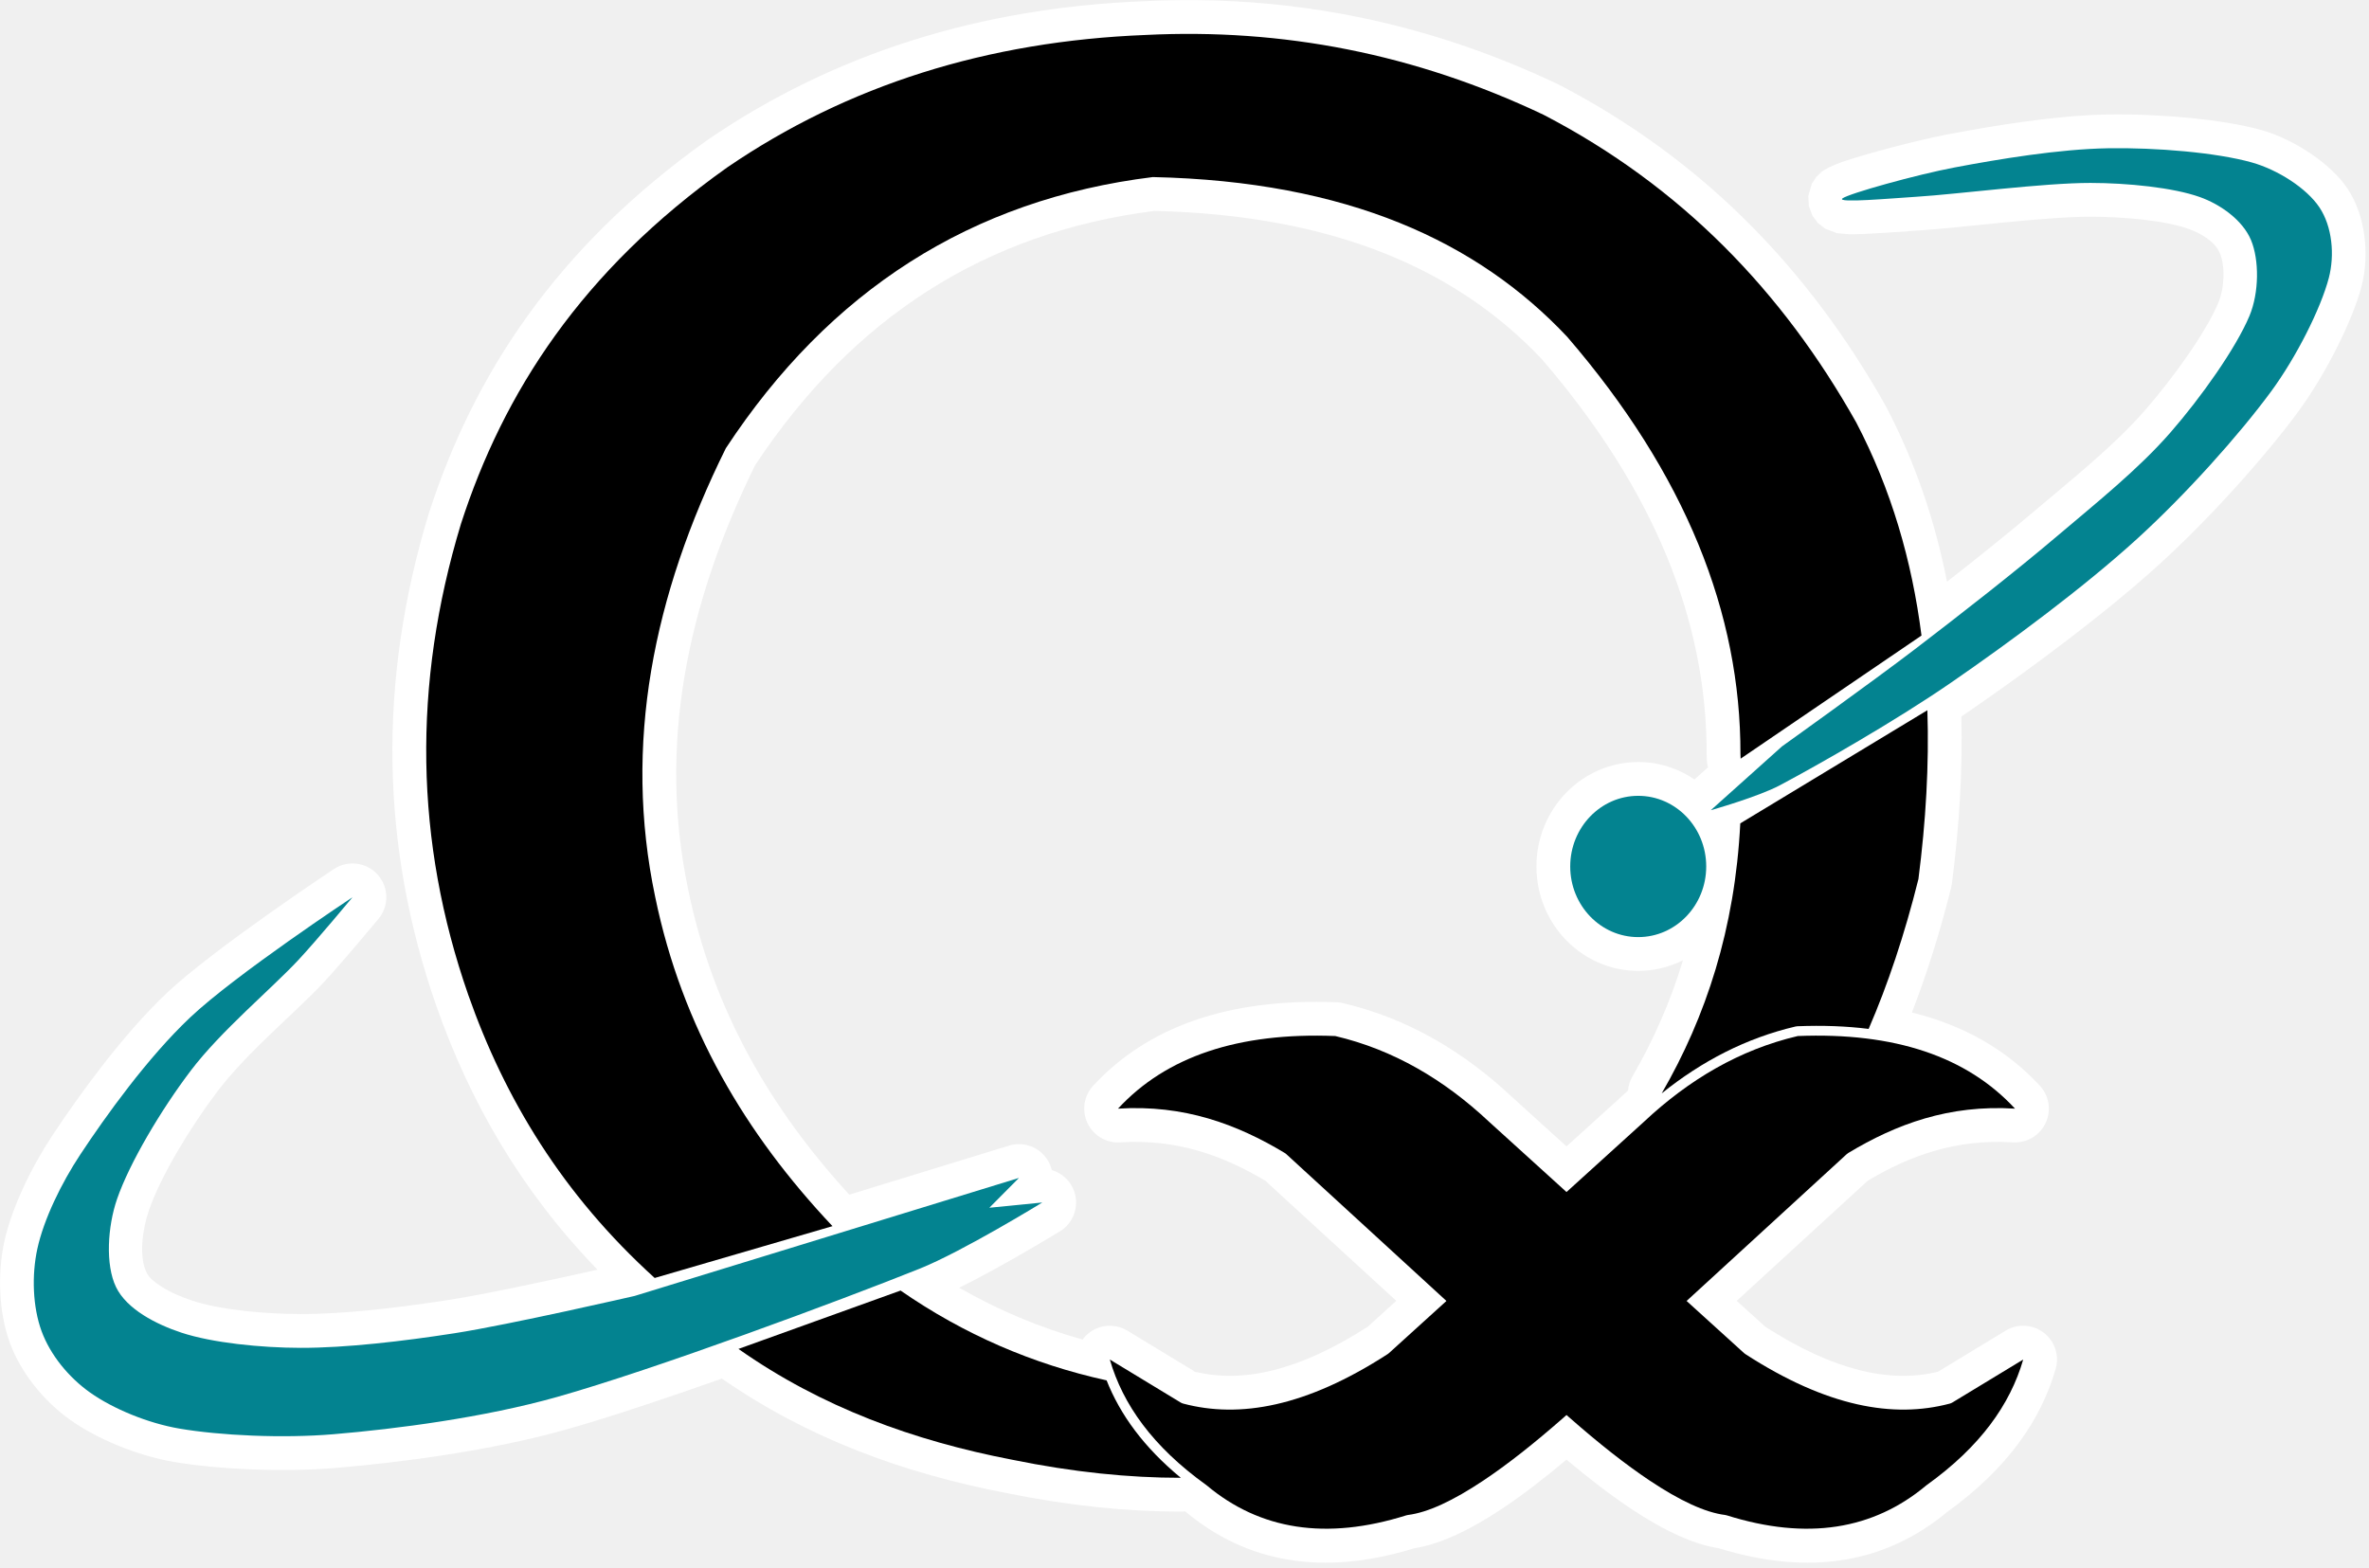
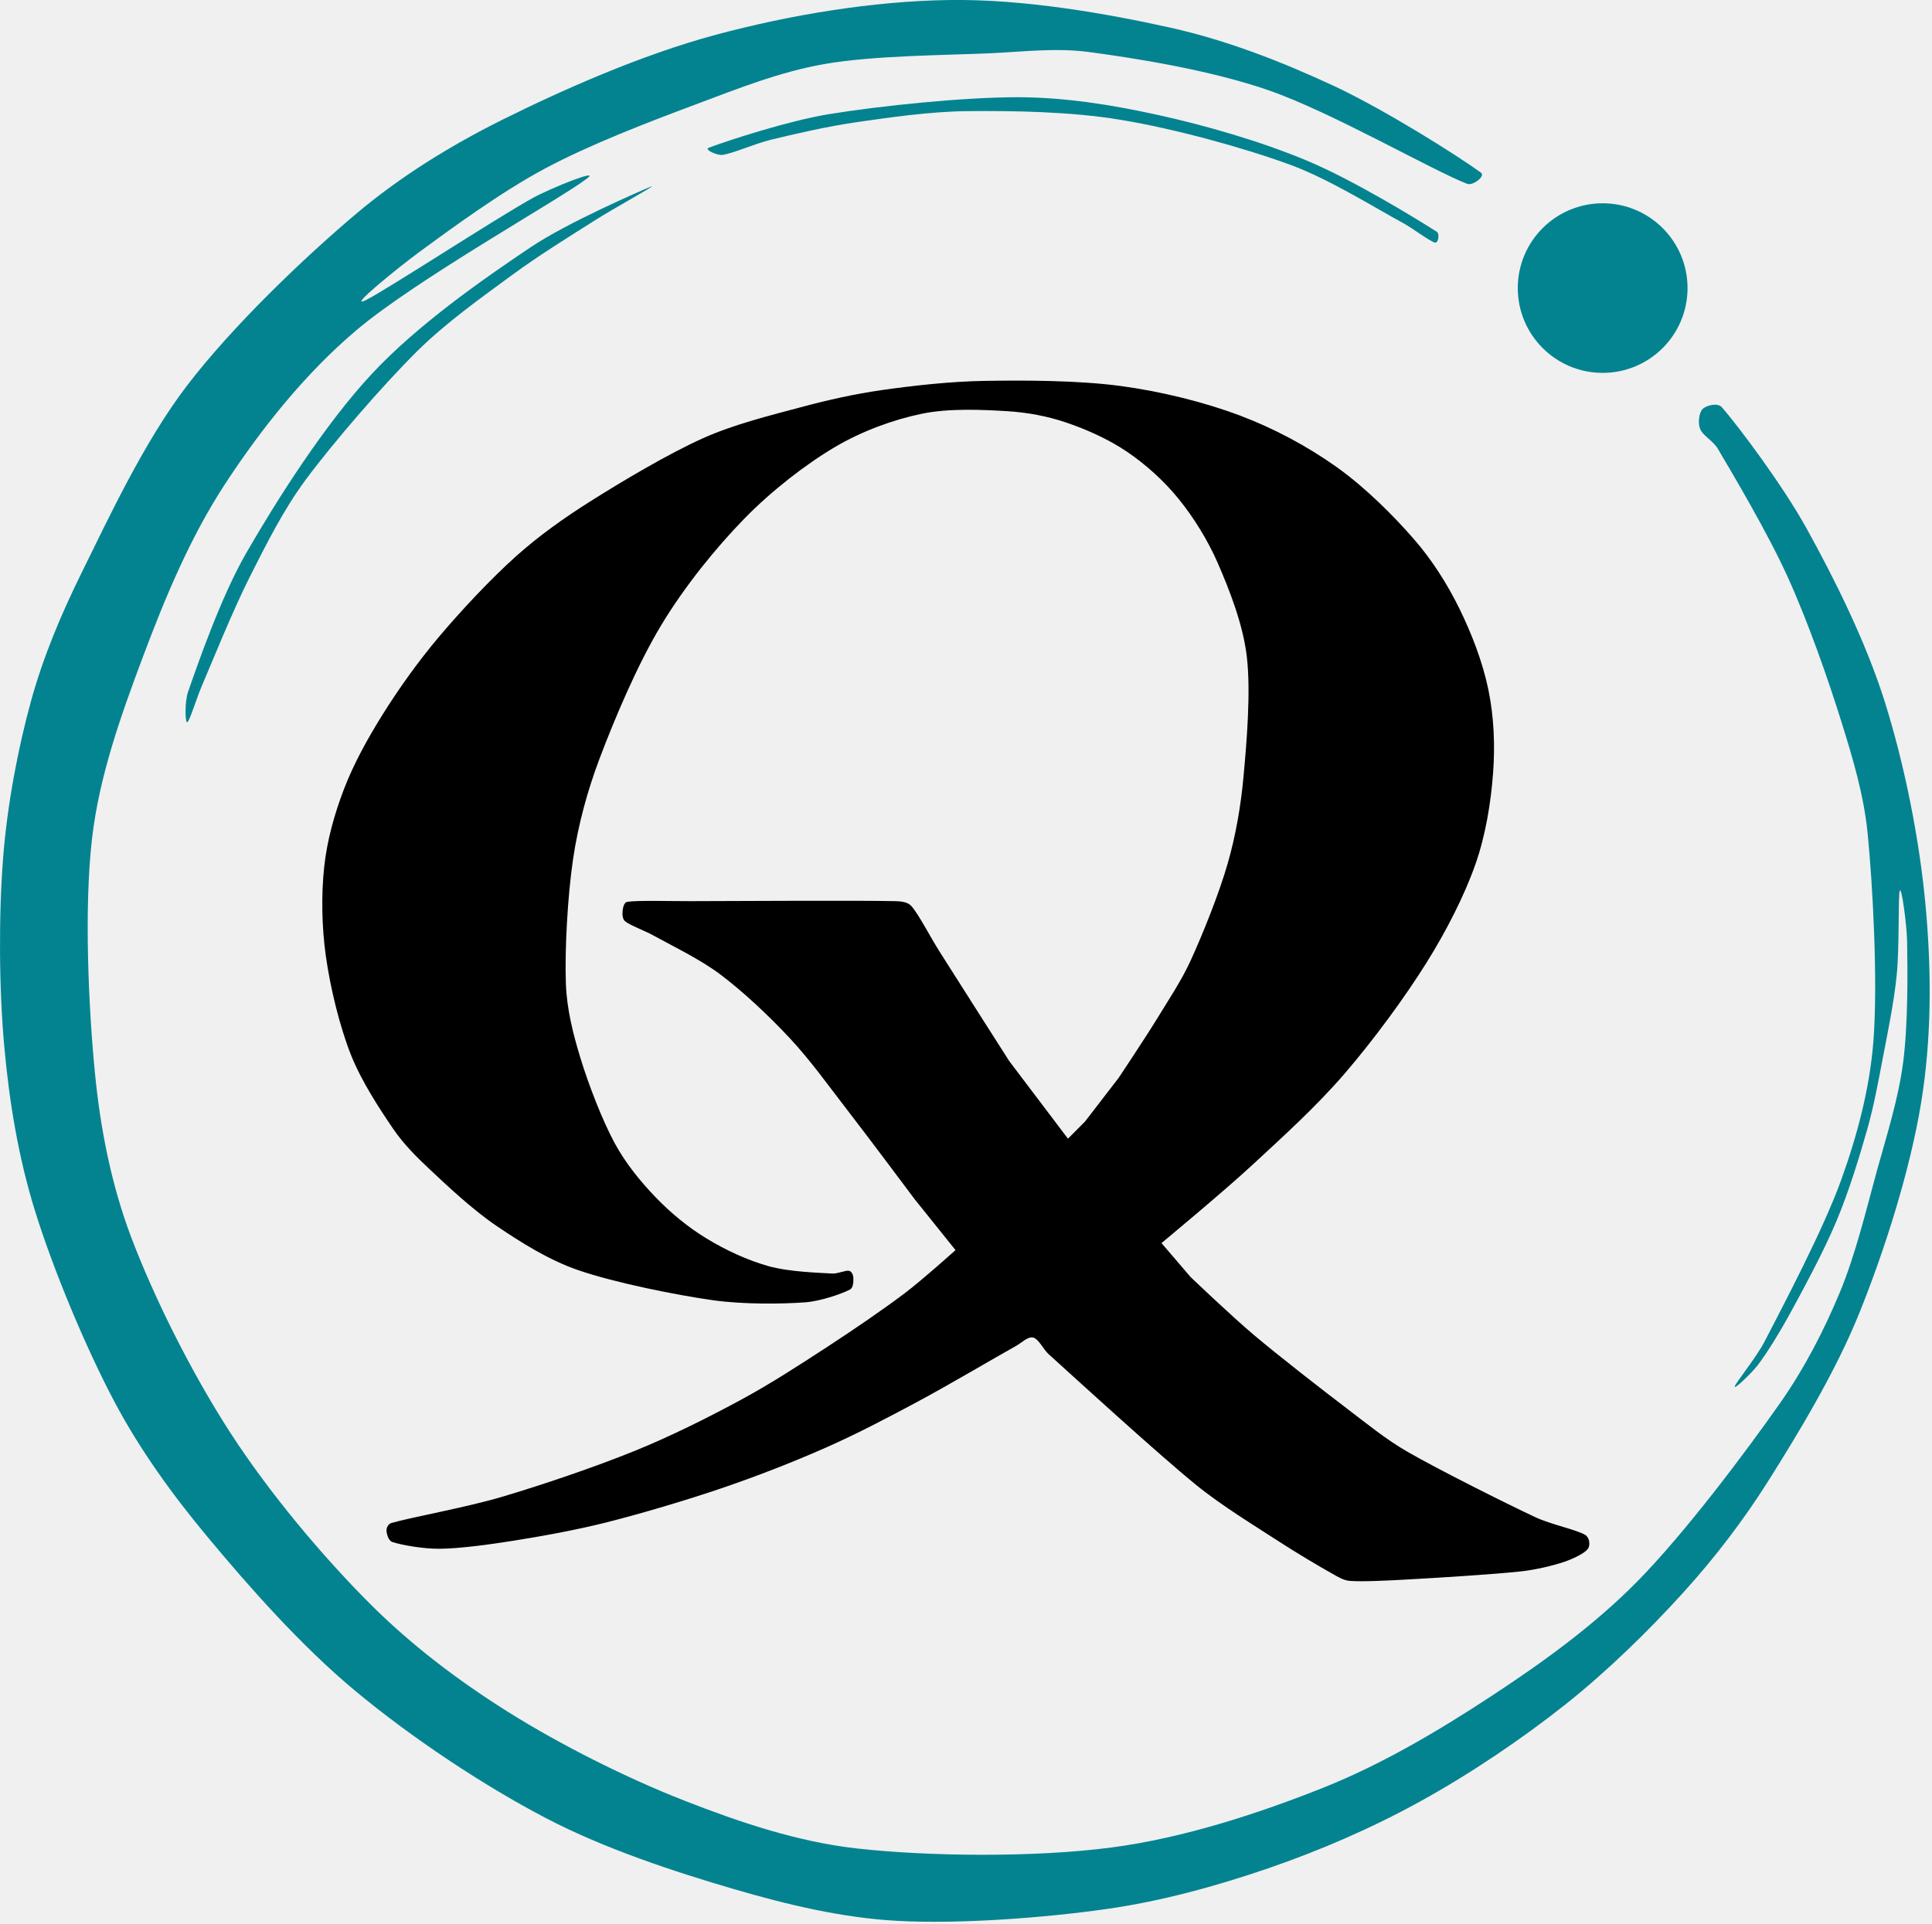
- <svg xmlns="http://www.w3.org/2000/svg" width="100%" height="100%" viewBox="0 0 414 274" version="1.1" xml:space="preserve" style="fill-rule:evenodd;clip-rule:evenodd;stroke-linejoin:round;stroke-miterlimit:2;">
-   <g transform="matrix(1,0,0,1,-893.685,-874.804)">
-     <g transform="matrix(1.5389,0,0,1.905,-1173.34,-4951.3)">
-       <g transform="matrix(1.0626,0,0,1.0626,-92.4807,-195.93)">
-         <g id="FAVICON-QLIXA-PLANET" transform="matrix(0.324694,0,0,0.279241,1275.17,2923.6)">
-           <path d="M430.476,890.168C405.136,865.598 388.439,838.088 377.432,808.636L377.425,808.615C359.057,759.127 358.152,708.455 374.856,656.593L374.917,656.409C389.554,613.809 416.489,574.328 466.705,540.815L466.873,540.705C508.22,514.175 556.106,499.935 610.474,497.924C657.127,495.76 702.56,503.939 746.635,523.612C746.754,523.665 746.872,523.72 746.989,523.777C794.283,546.852 829.158,580.788 854.476,623.087L854.637,623.366C864.184,640.514 870.695,658.586 874.646,677.434C884.798,669.974 895.06,662.245 903.841,655.249C916.186,645.412 929.577,635.431 939.754,624.48C949.125,614.395 959.837,600.388 963.928,591.221C966.036,586.498 966.232,579.845 964.445,575.82C962.834,572.19 958.195,569.687 954.127,568.325C946.241,565.685 932.714,564.578 921.885,564.568C906.544,564.552 878.808,568.031 865.365,568.819C859.27,569.177 847.643,570.085 842.419,569.995L838.403,569.644L834.56,568.285L832.123,566.487L830.294,564.139L829.193,561.327L828.988,558.204L830.125,554.409L831.61,552.28L833.436,550.637C834.252,550.046 836.51,548.82 840.023,547.675C847.544,545.224 864.601,540.926 875.107,539.063C890.222,536.382 910.606,533.222 927.501,532.953C944.39,532.685 965.548,534.462 977.92,537.713C988.933,540.607 1001.02,548.197 1006.47,555.871C1012.35,564.142 1013.83,576.298 1011.07,586.159C1008.16,596.587 999.365,613.183 990.306,624.76C979.422,638.667 961.323,657.688 944.617,671.972C926.737,687.261 902.384,704.221 882.419,717.158C881.423,717.803 880.406,718.453 879.372,719.107C879.814,735.858 878.682,753.089 876.271,770.706C876.216,771.108 876.136,771.506 876.032,771.898C872.306,785.955 867.972,798.834 863.088,810.637C880.427,814.658 894.406,822.307 905.203,833.277C908.29,836.414 909.033,841 907.08,844.857C905.127,848.715 900.87,851.067 896.332,850.797C877.425,849.673 862.295,854.995 848.569,862.647L805.441,899.798L814.837,907.806C837.447,921.45 855.88,925.31 871.653,921.729L893.955,909.016C897.874,906.782 902.849,907.035 906.489,909.652C910.128,912.269 911.686,916.715 910.412,920.851C905.546,936.656 894.599,951.611 874.719,965.073C854.642,980.739 829.75,985.065 799.458,976.285C791.775,975.203 782.099,971.258 770.611,964.064C764.194,960.045 757.125,954.996 749.413,948.906C741.7,954.996 734.631,960.045 728.214,964.064C716.726,971.258 707.05,975.203 699.367,976.285C669.076,985.065 644.183,980.739 624.106,965.073L623.834,964.889C623.385,964.941 622.928,964.968 622.466,964.968C604.811,964.976 585.684,963.191 564.798,959.182C531.341,953.129 499.8,942.37 471.42,923.84C452.396,930.142 433.778,935.971 420.187,939.577C395.545,946.114 365.803,949.781 344.49,951.457C326.693,952.857 305.045,951.864 290.954,949.596C278.955,947.665 265.761,942.486 257.029,936.682C248.267,930.857 240.67,922.069 237.038,912.744C233.488,903.628 232.868,891.609 235.252,881.398C237.63,871.212 243.97,858.729 250.948,848.809C259.693,836.375 274.154,817.539 288.735,804.591C304.101,790.946 343.704,766.28 343.704,766.28C348.303,763.423 354.436,764.163 358.118,768.018C361.8,771.873 361.92,777.68 358.4,781.666C358.4,781.666 346.498,795.136 340.153,801.525C331.479,810.262 315.196,822.877 305.472,834.917C296.386,846.168 286.672,861.343 282.863,871.694C280.629,877.766 279.506,886.105 282.011,890.993C282.946,892.819 284.903,894.161 286.975,895.405C290.103,897.282 293.718,898.699 297.028,899.724C306.256,902.582 320.764,903.864 332.763,903.888C347.225,903.916 365.486,901.862 381.674,899.498C394.174,897.673 417.355,892.926 430.476,890.168ZM767.264,836.832L767.331,836.774L767.345,836.762C768.111,836.088 768.881,835.423 769.656,834.768C769.79,833.27 770.269,831.781 771.115,830.408C777.947,819.322 783.59,807.417 787.746,794.483C783.29,796.592 778.286,797.774 773.015,797.774C754.643,797.774 739.511,783.414 739.511,765.483C739.511,747.552 754.643,733.191 773.015,733.191C779.836,733.191 786.211,735.171 791.53,738.578L795.972,734.838C795.765,734.107 795.64,733.349 795.606,732.575L795.545,731.165C795.538,731.015 795.535,730.865 795.535,730.715C795.628,689.54 778.224,648.907 741.321,608.65C713.721,581.221 673.64,564.136 613.807,562.769C557.988,569.42 514.367,595.92 482.374,641.374C459.786,684.478 450.35,728.162 460.346,772.754L460.355,772.799C468.5,809.935 487.504,840.522 513.357,866.968L565.918,851.806C570.795,850.399 576.065,852.288 578.704,856.39C579.31,857.333 579.742,858.336 580.004,859.365C583.407,860.304 586.226,862.746 587.414,866.056C589.068,870.669 587.112,875.744 582.697,878.293C582.697,878.293 564.293,888.88 549.535,895.747C562.405,902.701 575.942,908.026 590.126,911.77C590.742,910.981 591.481,910.266 592.336,909.651C595.975,907.034 600.951,906.781 604.87,909.015L627.172,921.729C642.946,925.309 661.378,921.45 683.988,907.806L693.384,899.798L650.256,862.647C636.53,854.995 621.4,849.673 602.493,850.797C597.955,851.067 593.698,848.715 591.745,844.857C589.792,841 590.535,836.414 593.622,833.277C611.417,815.197 637.858,806.137 673.733,807.475C674.441,807.501 675.145,807.591 675.835,807.743C696.786,812.366 715.158,822.401 731.465,836.749L731.495,836.774L731.562,836.832L749.413,852.046L767.264,836.832ZM683.988,907.806L683.509,908.214C683.824,907.945 684.162,907.701 684.52,907.483L683.988,907.806ZM767.264,836.832C766.248,837.724 765.531,838.628 765.061,839.532C765.623,838.543 766.36,837.628 767.264,836.832ZM650.256,862.647L650.928,863.024C650.475,862.769 650.051,862.471 649.662,862.136L650.256,862.647ZM627.172,921.729C626.819,921.649 626.467,921.565 626.116,921.477C626.842,921.659 627.536,921.937 628.179,922.303L627.172,921.729Z" style="fill:white;" />
+ <svg xmlns="http://www.w3.org/2000/svg" width="100%" height="100%" viewBox="0 0 463 461" version="1.1" xml:space="preserve" style="fill-rule:evenodd;clip-rule:evenodd;stroke-linejoin:round;stroke-miterlimit:2;">
+   <g transform="matrix(1,0,0,1,-874.567,-799.165)">
+     <g transform="matrix(1.5389,0,0,1.905,-1167.93,-4933.18)">
+       <g transform="matrix(1.04605,0,0,0.845016,1201.67,1369.93)">
+         <g transform="matrix(1,0,0,1,-487,386)">
+           <path d="M827.525,1579.53C824.224,1577.11 813.33,1570.22 805.665,1566.63C797.969,1563.04 789.751,1559.83 781.354,1557.95C771.784,1555.82 759.366,1553.64 748.246,1553.82C736.952,1553.99 724.674,1556.02 713.593,1559C702.562,1561.96 690.68,1567.24 681.76,1571.68C674.064,1575.52 666.646,1580.1 660.075,1585.64C652.265,1592.23 641.708,1602.32 634.901,1611.21C628.438,1619.66 623.109,1631.19 619.238,1639.01C616.193,1645.17 613.496,1651.55 611.672,1658.17C609.717,1665.26 608.124,1673.65 607.511,1681.55C606.846,1690.11 606.892,1700.83 607.678,1709.57C608.42,1717.83 609.776,1726.1 612.227,1734.01C614.958,1742.83 619.768,1754.37 624.064,1762.49C627.896,1769.73 632.762,1776.44 638.005,1782.73C643.986,1789.92 651.826,1798.84 659.949,1805.59C668.328,1812.55 678.888,1819.59 688.28,1824.5C697.126,1829.13 707.565,1832.53 716.302,1835.09C724.253,1837.41 732.426,1839.38 740.698,1839.82C749.938,1840.32 762.552,1839.37 771.741,1838.06C779.939,1836.9 788.037,1834.67 795.831,1832C803.624,1829.32 811.272,1826.01 818.501,1822.02C825.884,1817.95 833.602,1812.75 840.126,1807.57C846.432,1802.56 852.609,1796.49 857.643,1790.93C862.335,1785.76 866.608,1780.17 870.331,1774.26C874.694,1767.33 880.289,1758.13 883.822,1749.38C887.607,1740.01 891.395,1728.11 893.046,1718.01C894.617,1708.4 894.603,1698.5 893.723,1688.8C892.82,1678.84 890.579,1667.66 887.629,1658.28C884.803,1649.3 880.06,1639.84 876.019,1632.54C872.46,1626.1 865.964,1617.42 863.383,1614.45C862.757,1613.73 861.073,1614.17 860.532,1614.7C859.991,1615.24 859.786,1616.73 860.138,1617.66C860.51,1618.65 862.094,1619.47 862.763,1620.6C864.941,1624.29 870.206,1633.14 873.206,1639.77C876.277,1646.56 879.216,1654.99 881.194,1661.33C882.876,1666.72 884.511,1672.19 885.075,1677.81C885.868,1685.71 886.611,1700.1 885.952,1708.73C885.409,1715.84 883.546,1722.86 881.122,1729.57C878.422,1737.04 872.388,1748.43 869.753,1753.54C868.525,1755.92 865.471,1759.65 865.306,1760.24C865.14,1760.82 867.807,1758.28 868.759,1757.03C870.11,1755.26 872.009,1752.17 873.409,1749.61C875.35,1746.06 878.471,1740.32 880.404,1735.72C882.27,1731.29 883.849,1726.11 885.006,1722.04C886.006,1718.53 886.659,1714.92 887.345,1711.34C888.08,1707.49 888.995,1703.13 889.414,1698.99C889.834,1694.84 889.605,1687.3 889.862,1686.46C890.119,1685.62 890.909,1691.43 890.958,1693.96C891.041,1698.23 891.112,1706.36 890.361,1712.06C889.64,1717.54 887.922,1722.85 886.453,1728.18C884.881,1733.88 883.325,1740.52 880.931,1746.27C878.544,1752 875.653,1757.58 872.089,1762.67C867.061,1769.84 857.95,1782.02 850.765,1789.31C844.284,1795.88 836.697,1801.35 828.979,1806.41C821.18,1811.53 812.791,1816.51 803.974,1820.02C794.555,1823.77 783.288,1827.49 772.468,1828.9C760.924,1830.41 745.307,1830.22 734.709,1829.05C725.83,1828.07 717.203,1825.15 708.884,1821.9C700.205,1818.5 690.454,1813.59 682.635,1808.68C675.217,1804.02 668.15,1798.66 661.971,1792.45C655.103,1785.55 647.329,1776.36 641.427,1767.28C635.522,1758.19 629.915,1746.88 626.541,1737.93C623.608,1730.15 621.99,1721.85 621.18,1713.58C620.214,1703.7 619.552,1689.03 620.744,1678.7C621.818,1669.38 625.035,1660.38 628.329,1651.6C631.63,1642.8 635.357,1633.82 640.551,1625.88C645.849,1617.77 652.442,1609.45 660.116,1602.97C669.092,1595.39 690.021,1583.71 694.408,1580.42C696.664,1578.74 688.91,1581.89 686.44,1583.25C680.947,1586.27 664.276,1597.18 661.449,1598.53C658.621,1599.87 666.581,1593.46 669.477,1591.33C673.922,1588.07 681.538,1582.46 688.12,1578.94C694.969,1575.28 703.627,1571.98 710.572,1569.38C716.86,1567.02 723.175,1564.5 729.79,1563.35C737.095,1562.07 747.843,1562.04 754.404,1561.75C759.315,1561.52 764.278,1560.91 769.152,1561.56C776.079,1562.48 787.336,1564.27 795.966,1567.28C805.353,1570.55 820.214,1579.15 825.474,1581.19C826.294,1581.51 828.234,1580.05 827.525,1579.53Z" style="fill:rgb(3,131,144);" />
        </g>
-         <g id="FAVICON-QLIXA-PLANET1" transform="matrix(0.324694,0,0,0.279241,1275.17,2923.6)">
-           <g transform="matrix(1.07651,0,0,1,-66.4365,-5.68295e-14)">
-             <path d="M639.936,954.52C624.153,954.527 607.056,952.796 588.341,948.925C558.348,943.085 530.067,932.718 504.69,914.669L554.25,896.619C573.612,910.181 594.636,919.372 617.248,924.393C621.394,935.008 628.657,945.104 639.936,954.52ZM786.968,835.643C800.534,811.948 809.359,784.726 810.994,752.154L868.195,717.173C868.747,734.095 867.727,751.53 865.459,769.374C861.223,786.579 856.118,801.961 850.237,815.712C843.48,814.855 836.221,814.577 828.454,814.889C828.263,814.897 828.073,814.923 827.888,814.967C812.783,818.555 799.238,825.662 786.968,835.643ZM866.396,694.077L811.1,732.147C811.082,731.678 811.063,731.208 811.043,730.737C811.134,687.231 794.3,644.186 758.039,601.667C730.673,572.282 690.992,553.616 631.375,552.306C575.849,559.211 532.491,587.439 500.827,636.16C478.557,681.668 469.427,727.822 479.231,774.907C487.448,815.242 506.905,848.273 533.435,876.706L479.075,892.729C450.896,866.909 433.205,837.244 422.072,805.176C405.736,757.792 404.962,709.275 419.819,659.619C432.796,618.963 456.717,581.316 501.235,549.332C538.088,523.877 580.794,510.285 629.257,508.362C670.92,506.274 711.491,514.137 750.85,533.049C792.931,555.151 823.927,587.692 846.454,628.208C857.129,648.847 863.474,670.902 866.396,694.077Z" />
-           </g>
-           <g>
-             <g transform="matrix(1,0,0,1,4.6005,0)">
-               <path d="M597.19,840.37C613.031,824.275 636.755,816.725 668.691,817.915C687.79,822.129 704.491,831.358 719.35,844.452L719.389,844.487L803.241,915.952C803.371,916.063 803.51,916.163 803.657,916.253C830.501,932.587 852.437,936.206 870.969,931.574C871.268,931.5 871.553,931.385 871.817,931.235L895.126,917.948C890.839,931.871 880.971,944.896 863.398,956.743C863.332,956.787 863.269,956.833 863.208,956.882C845.755,970.598 824,973.937 797.556,966.13C797.372,966.076 797.183,966.037 796.991,966.014C790.418,965.233 782.176,961.629 772.181,955.37C756.507,945.555 736.818,929.279 713.079,906.554C713.039,906.516 712.998,906.479 712.956,906.443L652.58,854.435C652.42,854.297 652.246,854.175 652.06,854.07C636.32,845.18 618.943,839.077 597.19,840.37Z" />
-             </g>
-             <g transform="matrix(-1,0,0,1,1494.22,0)">
-               <path d="M597.19,840.37C618.943,839.077 636.32,845.18 652.06,854.07C652.246,854.175 652.42,854.297 652.58,854.435L712.956,906.443C712.998,906.479 713.039,906.516 713.079,906.554C736.818,929.279 756.507,945.555 772.181,955.37C782.176,961.629 790.418,965.233 796.991,966.014C797.183,966.037 797.372,966.076 797.556,966.13C824,973.937 845.755,970.598 863.208,956.882C863.269,956.833 863.332,956.787 863.398,956.743C880.971,944.895 890.839,931.871 895.126,917.947L871.817,931.235C871.553,931.385 871.268,931.5 870.969,931.574C852.437,936.206 830.501,932.587 803.657,916.253C803.51,916.163 803.371,916.063 803.241,915.952L719.389,844.487L719.35,844.452C704.491,831.358 687.791,822.129 668.695,817.915C636.756,816.724 613.031,824.275 597.19,840.37Z" />
-             </g>
-           </g>
-           <g transform="matrix(1.012,0,0,1.05854,-9.54833,-46.0919)">
-             <ellipse cx="773.281" cy="766.691" rx="22.115" ry="20.635" style="fill:rgb(3,131,144);" />
-           </g>
-           <g transform="matrix(1.04286,0,0,0.999856,-52.1684,1.073)">
-             <path d="M385.484,774.034C385.484,774.034 348.541,797.963 334.22,811.227C320.828,823.63 307.59,841.708 299.557,853.618C293.581,862.48 288.062,873.591 286.026,882.69C284.165,891.003 284.567,900.791 287.337,908.212C290.108,915.632 295.966,922.578 302.651,927.213C309.898,932.238 320.862,936.688 330.822,938.36C343.624,940.509 363.295,941.434 379.466,940.108C399.336,938.478 427.068,934.939 450.042,928.582C480.873,920.051 538.931,898.944 564.455,888.921C578.048,883.583 603.187,868.444 603.187,868.444L586.47,870.068L595.814,860.845L474.516,897.341C474.516,897.341 435.221,906.205 417.65,908.881C401.578,911.328 383.446,913.424 369.089,913.395C356.463,913.369 341.214,911.841 331.505,908.705C323.563,906.141 314.22,901.475 310.833,894.58C307.446,887.685 308.159,875.899 311.18,867.333C315.115,856.178 325.056,839.773 334.443,827.649C343.98,815.333 359.89,802.376 368.397,793.44C374.34,787.197 385.484,774.034 385.484,774.034Z" style="fill:rgb(3,131,144);" />
-           </g>
-           <g transform="matrix(1.06349,0.0426548,-0.0465213,1.02337,-32.1441,-46.75)">
-             <path d="M844.643,556.621C846.534,555.067 867.23,548.492 878.904,545.833C892.475,542.742 910.787,538.963 926.067,538.073C940.904,537.209 959.581,537.976 970.588,540.492C978.705,542.348 987.883,547.531 992.109,553.174C996.335,558.818 997.5,567.35 995.943,574.354C993.864,583.707 986.917,598.704 979.633,609.295C970.324,622.831 954.665,641.462 940.084,655.574C924.261,670.889 902.537,688.038 884.695,701.182C868.207,713.33 845.144,727.498 833.035,734.441C826.496,738.19 812.042,742.841 812.042,742.841L833.21,722.663C833.21,722.663 860.038,702.194 873.118,691.539C886.841,680.361 902.901,667.005 915.549,655.591C927.099,645.17 939.614,634.518 949.009,623.059C958.067,612.011 968.188,596.692 971.922,586.838C974.628,579.697 974.23,569.806 971.414,563.934C968.599,558.061 961.574,553.578 955.03,551.605C946.642,549.075 932.433,548.294 921.088,548.755C906.51,549.347 880.3,553.849 867.559,555.16C859.945,555.944 842.753,558.176 844.643,556.621Z" style="fill:rgb(3,131,144);" />
-           </g>
+         <g transform="matrix(1,0,0,1,-487,386)">
+           <path d="M820.937,1588.32C817.764,1586.29 808.395,1580.57 801.624,1577.74C794.691,1574.84 786.498,1572.48 779.338,1570.91C772.553,1569.42 765.609,1568.31 758.663,1568.29C750.517,1568.28 738.151,1569.56 730.465,1570.81C724.344,1571.81 715.193,1574.81 712.547,1575.82C711.831,1576.09 713.827,1576.98 714.587,1576.88C716.139,1576.68 719.392,1575.21 721.859,1574.61C725.176,1573.8 730.235,1572.63 734.487,1572.02C739.372,1571.31 745.58,1570.41 751.167,1570.36C757.735,1570.3 766.409,1570.41 773.895,1571.66C781.874,1572.98 792.072,1575.77 799.045,1578.32C804.926,1580.46 812.133,1584.99 815.735,1586.92C817.428,1587.83 819.791,1589.69 820.658,1589.93C821.183,1590.07 821.394,1588.61 820.937,1588.32Z" style="fill:rgb(3,131,144);" />
+         </g>
+         <g transform="matrix(1,0,0,1,-487,386)">
+           <path d="M703.897,1581.62C702.296,1582.29 691.543,1586.93 685.994,1590.66C679.072,1595.31 669.228,1602.14 662.367,1609.52C655.319,1617.1 648.263,1628.26 643.708,1636.15C639.967,1642.63 636.497,1652.65 635.035,1656.85C634.541,1658.27 634.588,1661.51 634.932,1661.35C635.275,1661.2 636.328,1657.72 637.095,1655.94C638.642,1652.34 641.632,1644.87 644.211,1639.75C646.724,1634.77 649.242,1629.72 652.567,1625.23C656.722,1619.63 664.014,1611.2 669.146,1606.11C673.459,1601.83 678.948,1597.95 683.356,1594.71C687.292,1591.81 692.173,1588.81 695.596,1586.63C698.322,1584.89 705.497,1580.94 703.897,1581.62Z" style="fill:rgb(3,131,144);" />
+         </g>
+         <g transform="matrix(0.875451,0,0,1.07255,-381.999,269.246)">
+           <ellipse cx="846.005" cy="1597.56" rx="14.434" ry="11.772" style="fill:rgb(3,131,144);" />
+         </g>
+         <g transform="matrix(0.498192,0,0,0.498192,-285.84,1308.28)">
+           <path d="M931.653,1722.84C937.404,1721.15 953.858,1718.23 964.717,1715.01C976.85,1711.41 992.532,1706.09 1004.45,1701.25C1015.34,1696.83 1026.62,1691.16 1036.22,1685.96C1045.12,1681.15 1053.94,1675.39 1062.08,1670.09C1069.89,1665 1078.71,1658.96 1085.07,1654.16C1090.36,1650.16 1100.25,1641.27 1100.25,1641.27L1088,1626.01C1088,1626.01 1074.52,1607.94 1068.29,1599.9C1062.51,1592.45 1057.02,1584.66 1050.62,1577.82C1044.23,1570.98 1036.68,1563.94 1029.92,1558.85C1023.81,1554.25 1014.82,1549.94 1010.09,1547.3C1007.3,1545.75 1003.08,1544.26 1001.53,1543.01C1000.67,1542.32 1000.67,1540.78 1000.78,1539.81C1000.89,1538.83 1001.21,1537.31 1002.2,1537.17C1005.57,1536.7 1014.73,1536.99 1020.99,1536.98C1034.34,1536.95 1071.28,1536.73 1082.3,1536.98C1083.96,1537.02 1085.98,1537.21 1087.08,1538.47C1089.28,1540.98 1092.64,1547.56 1095.49,1552.07C1100.36,1559.79 1116.3,1584.77 1116.3,1584.77L1133.85,1607.97L1138.95,1602.84L1149.03,1589.75C1149.03,1589.75 1156.93,1577.9 1160.53,1572.02C1164.05,1566.27 1167.84,1560.62 1170.63,1554.48C1174.14,1546.77 1178.97,1534.83 1181.58,1525.73C1184,1517.31 1185.49,1508.6 1186.3,1499.87C1187.25,1489.54 1188.55,1474.39 1187.28,1463.75C1186.13,1454.15 1182.07,1443.89 1178.67,1436.05C1175.66,1429.12 1171.39,1422.26 1166.87,1416.7C1162.5,1411.32 1157.1,1406.47 1151.52,1402.68C1145.96,1398.91 1139.32,1395.97 1133.37,1393.95C1127.72,1392.03 1121.75,1390.92 1115.79,1390.55C1108.59,1390.12 1098.52,1389.58 1090.14,1391.32C1081.55,1393.1 1072.21,1396.54 1064.25,1401.24C1055.43,1406.45 1045.28,1414.34 1037.27,1422.53C1028.63,1431.38 1019.36,1442.83 1012.39,1454.36C1005.16,1466.32 998.3,1482.67 993.899,1494.32C990.254,1503.97 987.517,1514.04 985.99,1524.24C984.31,1535.47 983.451,1551.73 983.818,1561.68C984.097,1569.24 985.977,1576.72 988.191,1583.95C990.62,1591.88 994.659,1602.37 998.392,1609.29C1001.6,1615.22 1006.01,1620.68 1010.59,1625.43C1015.13,1630.15 1020.27,1634.4 1025.87,1637.81C1031.51,1641.25 1038.16,1644.34 1044.42,1646.08C1050.57,1647.79 1059.44,1648.04 1063.44,1648.27C1065.11,1648.36 1067.36,1647.25 1068.4,1647.45C1069.19,1647.6 1069.67,1648.66 1069.71,1649.45C1069.76,1650.39 1069.81,1652.49 1068.7,1653.06C1066.34,1654.3 1060.08,1656.5 1055.52,1656.86C1048.7,1657.39 1036.97,1657.54 1027.83,1656.26C1016.5,1654.66 998.349,1650.99 987.555,1647.28C978.774,1644.27 970.469,1639.04 963.064,1634.02C955.857,1629.13 948.25,1621.94 943.125,1617.13C939.205,1613.46 935.353,1609.61 932.314,1605.18C928.375,1599.43 922.634,1590.72 919.494,1582.68C916.123,1574.06 913.407,1562.75 912.092,1553.41C910.849,1544.59 910.702,1535 911.604,1526.68C912.464,1518.75 914.652,1510.94 917.505,1503.49C920.401,1495.93 924.578,1488.38 928.976,1481.33C933.689,1473.76 939.626,1465.41 945.78,1458.11C952.439,1450.2 961.38,1440.66 968.928,1433.9C975.762,1427.77 983.304,1422.43 991.064,1417.53C1000.39,1411.64 1014.38,1403.28 1024.87,1398.59C1034.16,1394.43 1045.1,1391.76 1053.98,1389.37C1061.93,1387.23 1069.99,1385.42 1078.14,1384.25C1087.28,1382.94 1098.55,1381.66 1108.82,1381.49C1120.75,1381.29 1136.99,1381.31 1149.72,1383.03C1161.79,1384.67 1174.45,1387.8 1185.18,1391.82C1195.39,1395.66 1205.39,1401.03 1214.07,1407.19C1222.69,1413.32 1231.15,1421.79 1237.26,1428.82C1242.64,1435.01 1247.11,1442.04 1250.74,1449.38C1254.44,1456.88 1257.79,1465.56 1259.48,1473.77C1261.15,1481.9 1261.5,1490.36 1260.89,1498.64C1260.25,1507.34 1258.69,1517.19 1255.62,1525.93C1252.3,1535.4 1246.79,1546.11 1240.97,1555.41C1234.44,1565.86 1225.12,1578.55 1216.43,1588.63C1207.98,1598.43 1197.94,1607.5 1188.84,1615.92C1180.11,1624 1161.8,1639.17 1161.8,1639.17L1170.46,1649.28C1170.46,1649.28 1182.78,1661.06 1189.3,1666.54C1197.1,1673.11 1209.65,1682.87 1217.3,1688.69C1223.15,1693.14 1228.87,1697.83 1235.23,1701.5C1244.6,1706.9 1264.61,1716.92 1273.48,1721.08C1278.28,1723.32 1285.85,1724.82 1288.46,1726.41C1289.68,1727.15 1290.06,1729.5 1289.17,1730.62C1288.11,1731.96 1284.64,1733.61 1282.09,1734.46C1278.78,1735.57 1273.65,1736.8 1269.31,1737.28C1261.48,1738.16 1243.63,1739.25 1235.08,1739.72C1229.41,1740.04 1221.75,1740.42 1218.05,1740.13C1216.17,1739.98 1214.48,1738.9 1212.84,1737.98C1209.28,1736 1201.96,1731.67 1196.69,1728.23C1189.91,1723.81 1179.82,1717.7 1172.13,1711.44C1160.7,1702.14 1136.21,1679.74 1128.11,1672.4C1126.43,1670.88 1125.12,1667.83 1123.49,1667.42C1121.86,1667 1120,1668.99 1118.33,1669.91C1112.53,1673.13 1098.13,1681.65 1088.65,1686.72C1079.72,1691.49 1070.75,1696.22 1061.48,1700.31C1051.82,1704.58 1041.12,1708.76 1030.69,1712.32C1019.77,1716.04 1006.45,1719.99 996.005,1722.63C986.784,1724.96 976.336,1726.83 968.01,1728.15C960.737,1729.3 952.059,1730.48 946.049,1730.53C941.302,1730.58 934.592,1729.41 931.952,1728.5C930.748,1728.09 930.261,1726.05 930.211,1725.1C930.163,1724.21 930.794,1723.09 931.653,1722.84Z" />
        </g>
      </g>
    </g>
  </g>
</svg>
